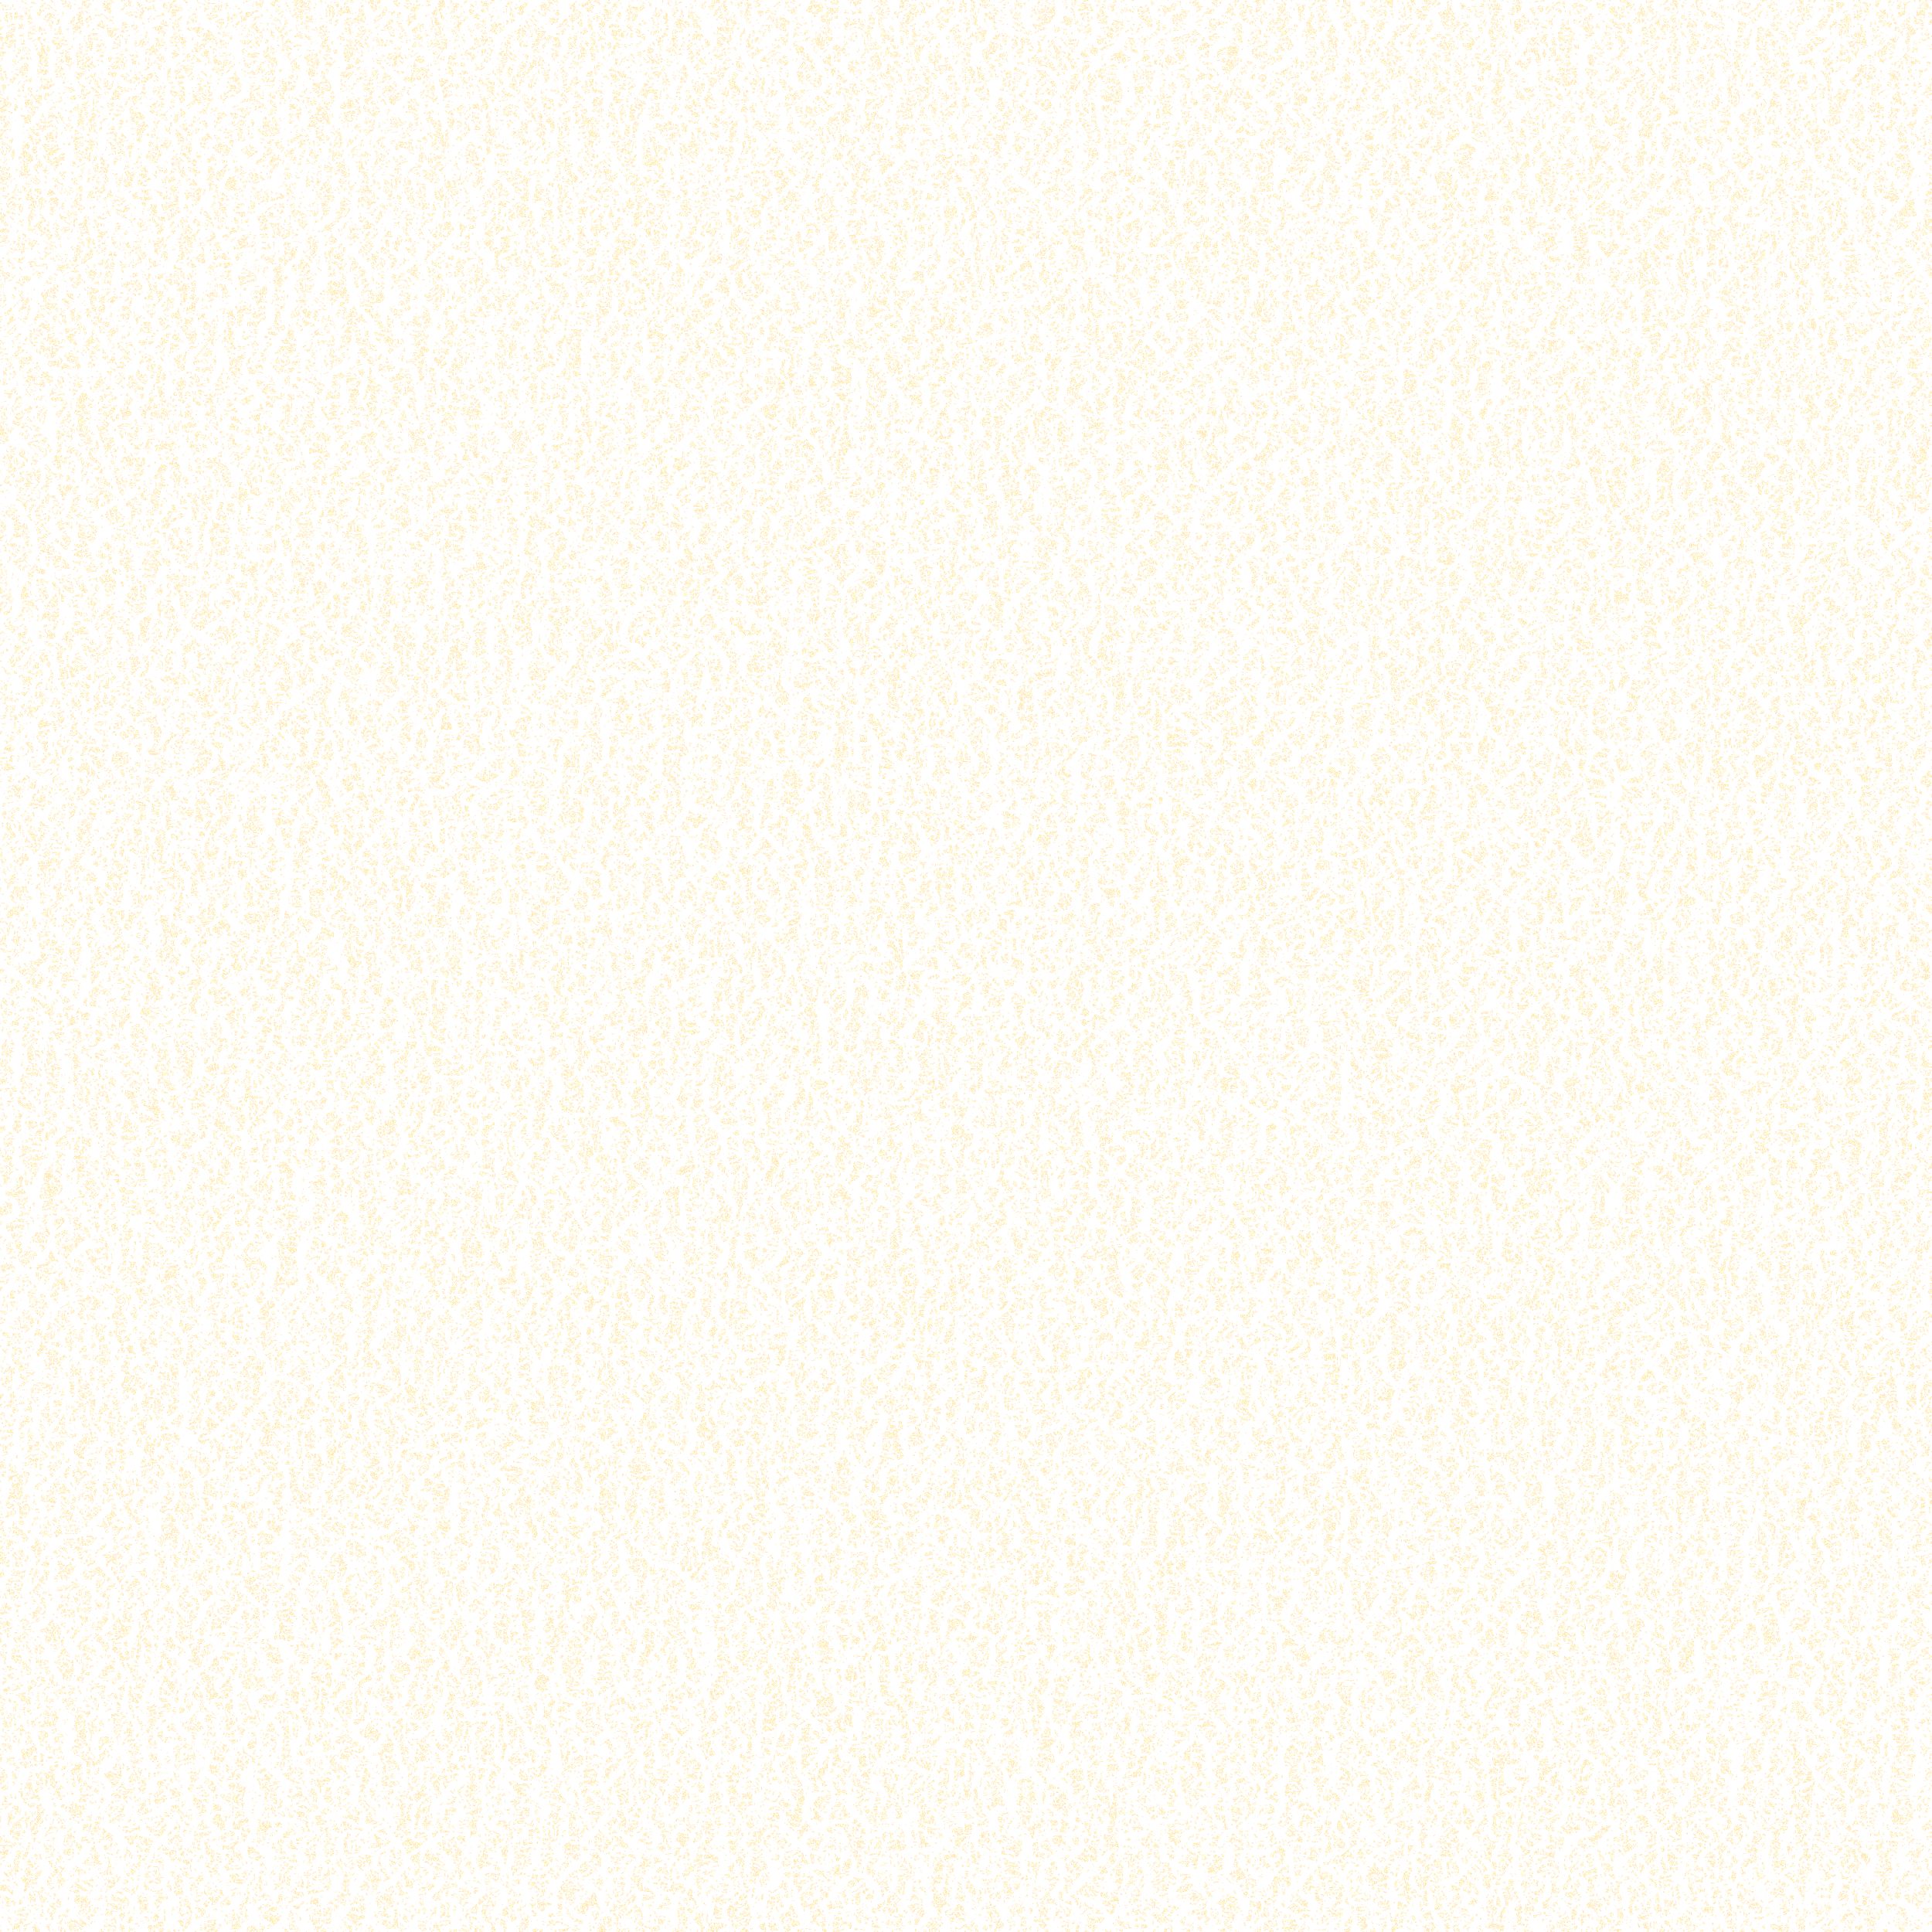
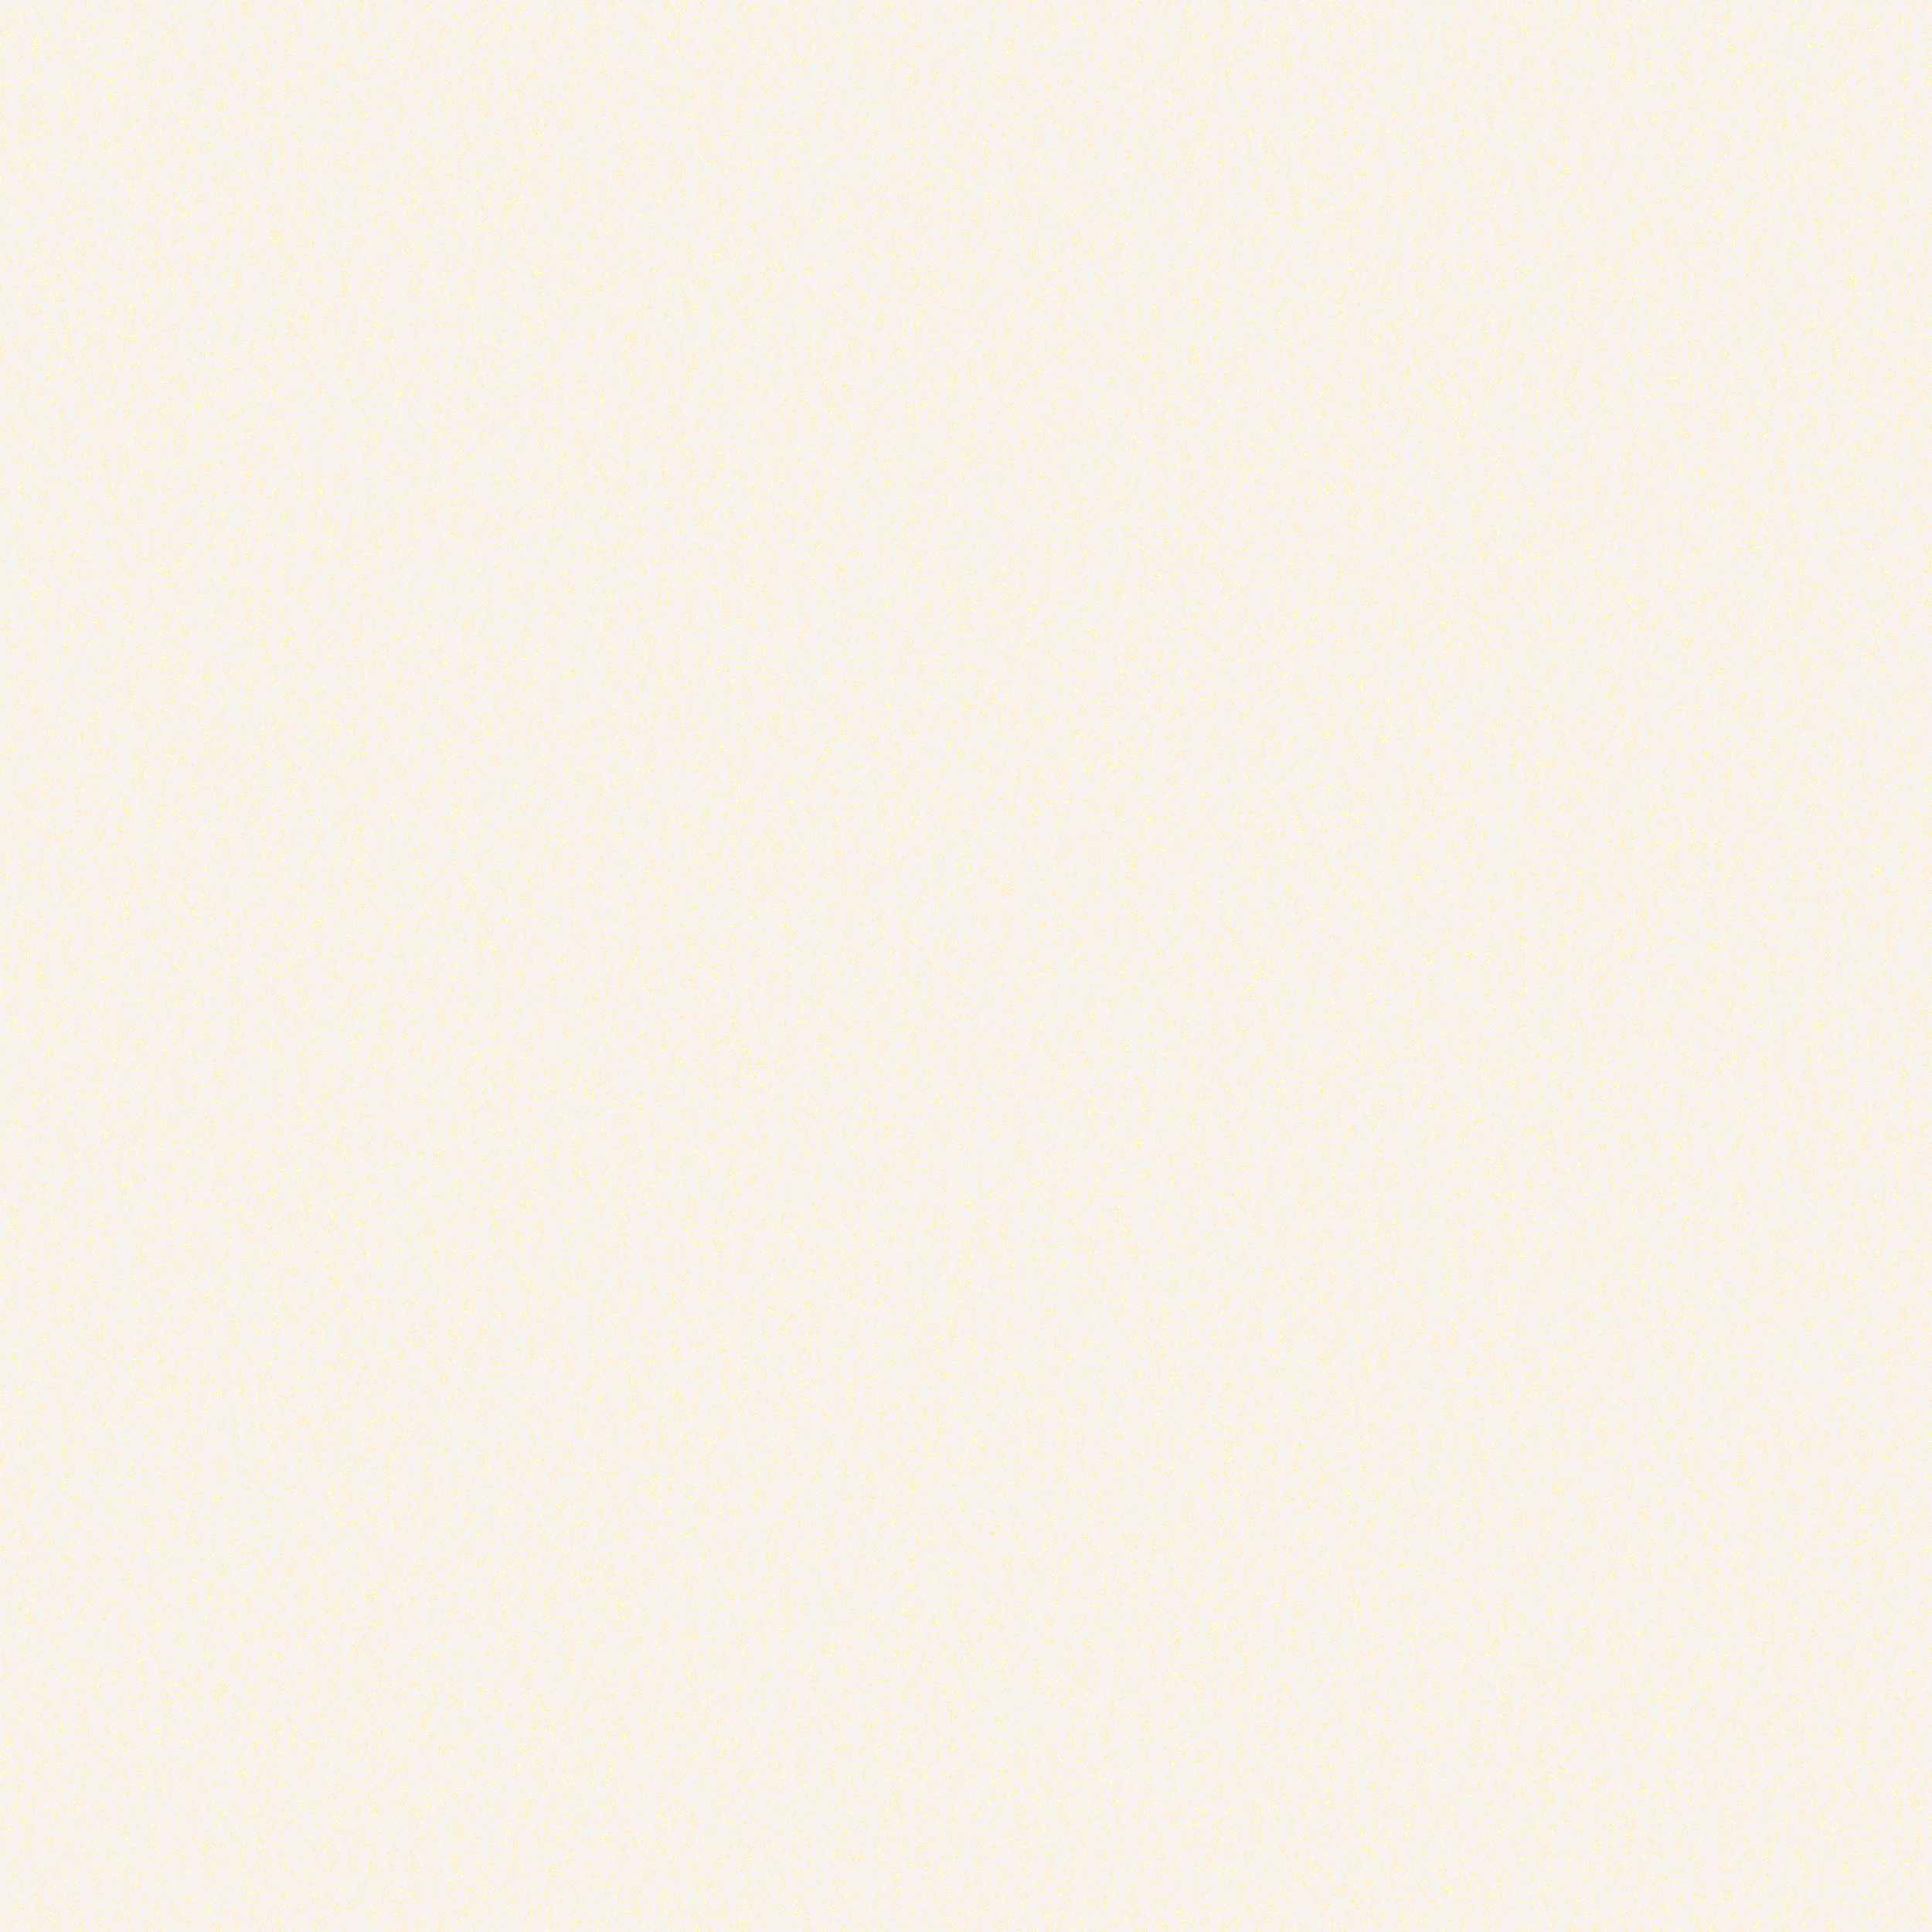
- <svg xmlns="http://www.w3.org/2000/svg" version="1.1" viewBox="0 0 700 700" width="700" height="700" opacity="1">
+ <svg xmlns="http://www.w3.org/2000/svg" width="700" height="700" opacity=".5">
  <defs>
-     <filter id="nnnoise-filter" x="-20%" y="-20%" width="140%" height="140%" filterUnits="objectBoundingBox" primitiveUnits="userSpaceOnUse" color-interpolation-filters="linearRGB">
-       <feTurbulence type="fractalNoise" baseFrequency="0.164" numOctaves="4" seed="15" stitchTiles="stitch" x="0%" y="0%" width="100%" height="100%" result="turbulence" />
-       <feSpecularLighting surfaceScale="14" specularConstant="3" specularExponent="20" lighting-color="hsl(35, 40%, 50%)" x="0%" y="0%" width="100%" height="100%" in="turbulence" result="specularLighting">
+     <filter id="a" x="-20%" y="-20%" width="140%" height="140%" filterUnits="objectBoundingBox" primitiveUnits="userSpaceOnUse" color-interpolation-filters="linearRGB">
+       <feTurbulence type="fractalNoise" baseFrequency=".2" numOctaves="4" seed="15" stitchTiles="stitch" x="0%" y="0%" width="100%" height="100%" result="turbulence" />
+       <feSpecularLighting surfaceScale="14" specularConstant="3" specularExponent="20" lighting-color="hsl(35, 100%, 58%)" x="0%" y="0%" width="100%" height="100%" in="turbulence" result="specularLighting">
        <feDistantLight azimuth="3" elevation="139" />
      </feSpecularLighting>
    </filter>
  </defs>
-   <rect width="700" height="700" fill="hsla(24, 28%, 91%, 0)" />
-   <rect width="700" height="700" fill="hsl(35, 40%, 50%)" filter="url(#nnnoise-filter)" />
+   <path fill="hsl(24, 28%, 91%)" d="M0 0h700v700H0z" />
+   <path fill="hsl(35, 100%, 58%)" filter="url(#a)" d="M0 0h700v700H0z" />
</svg>
